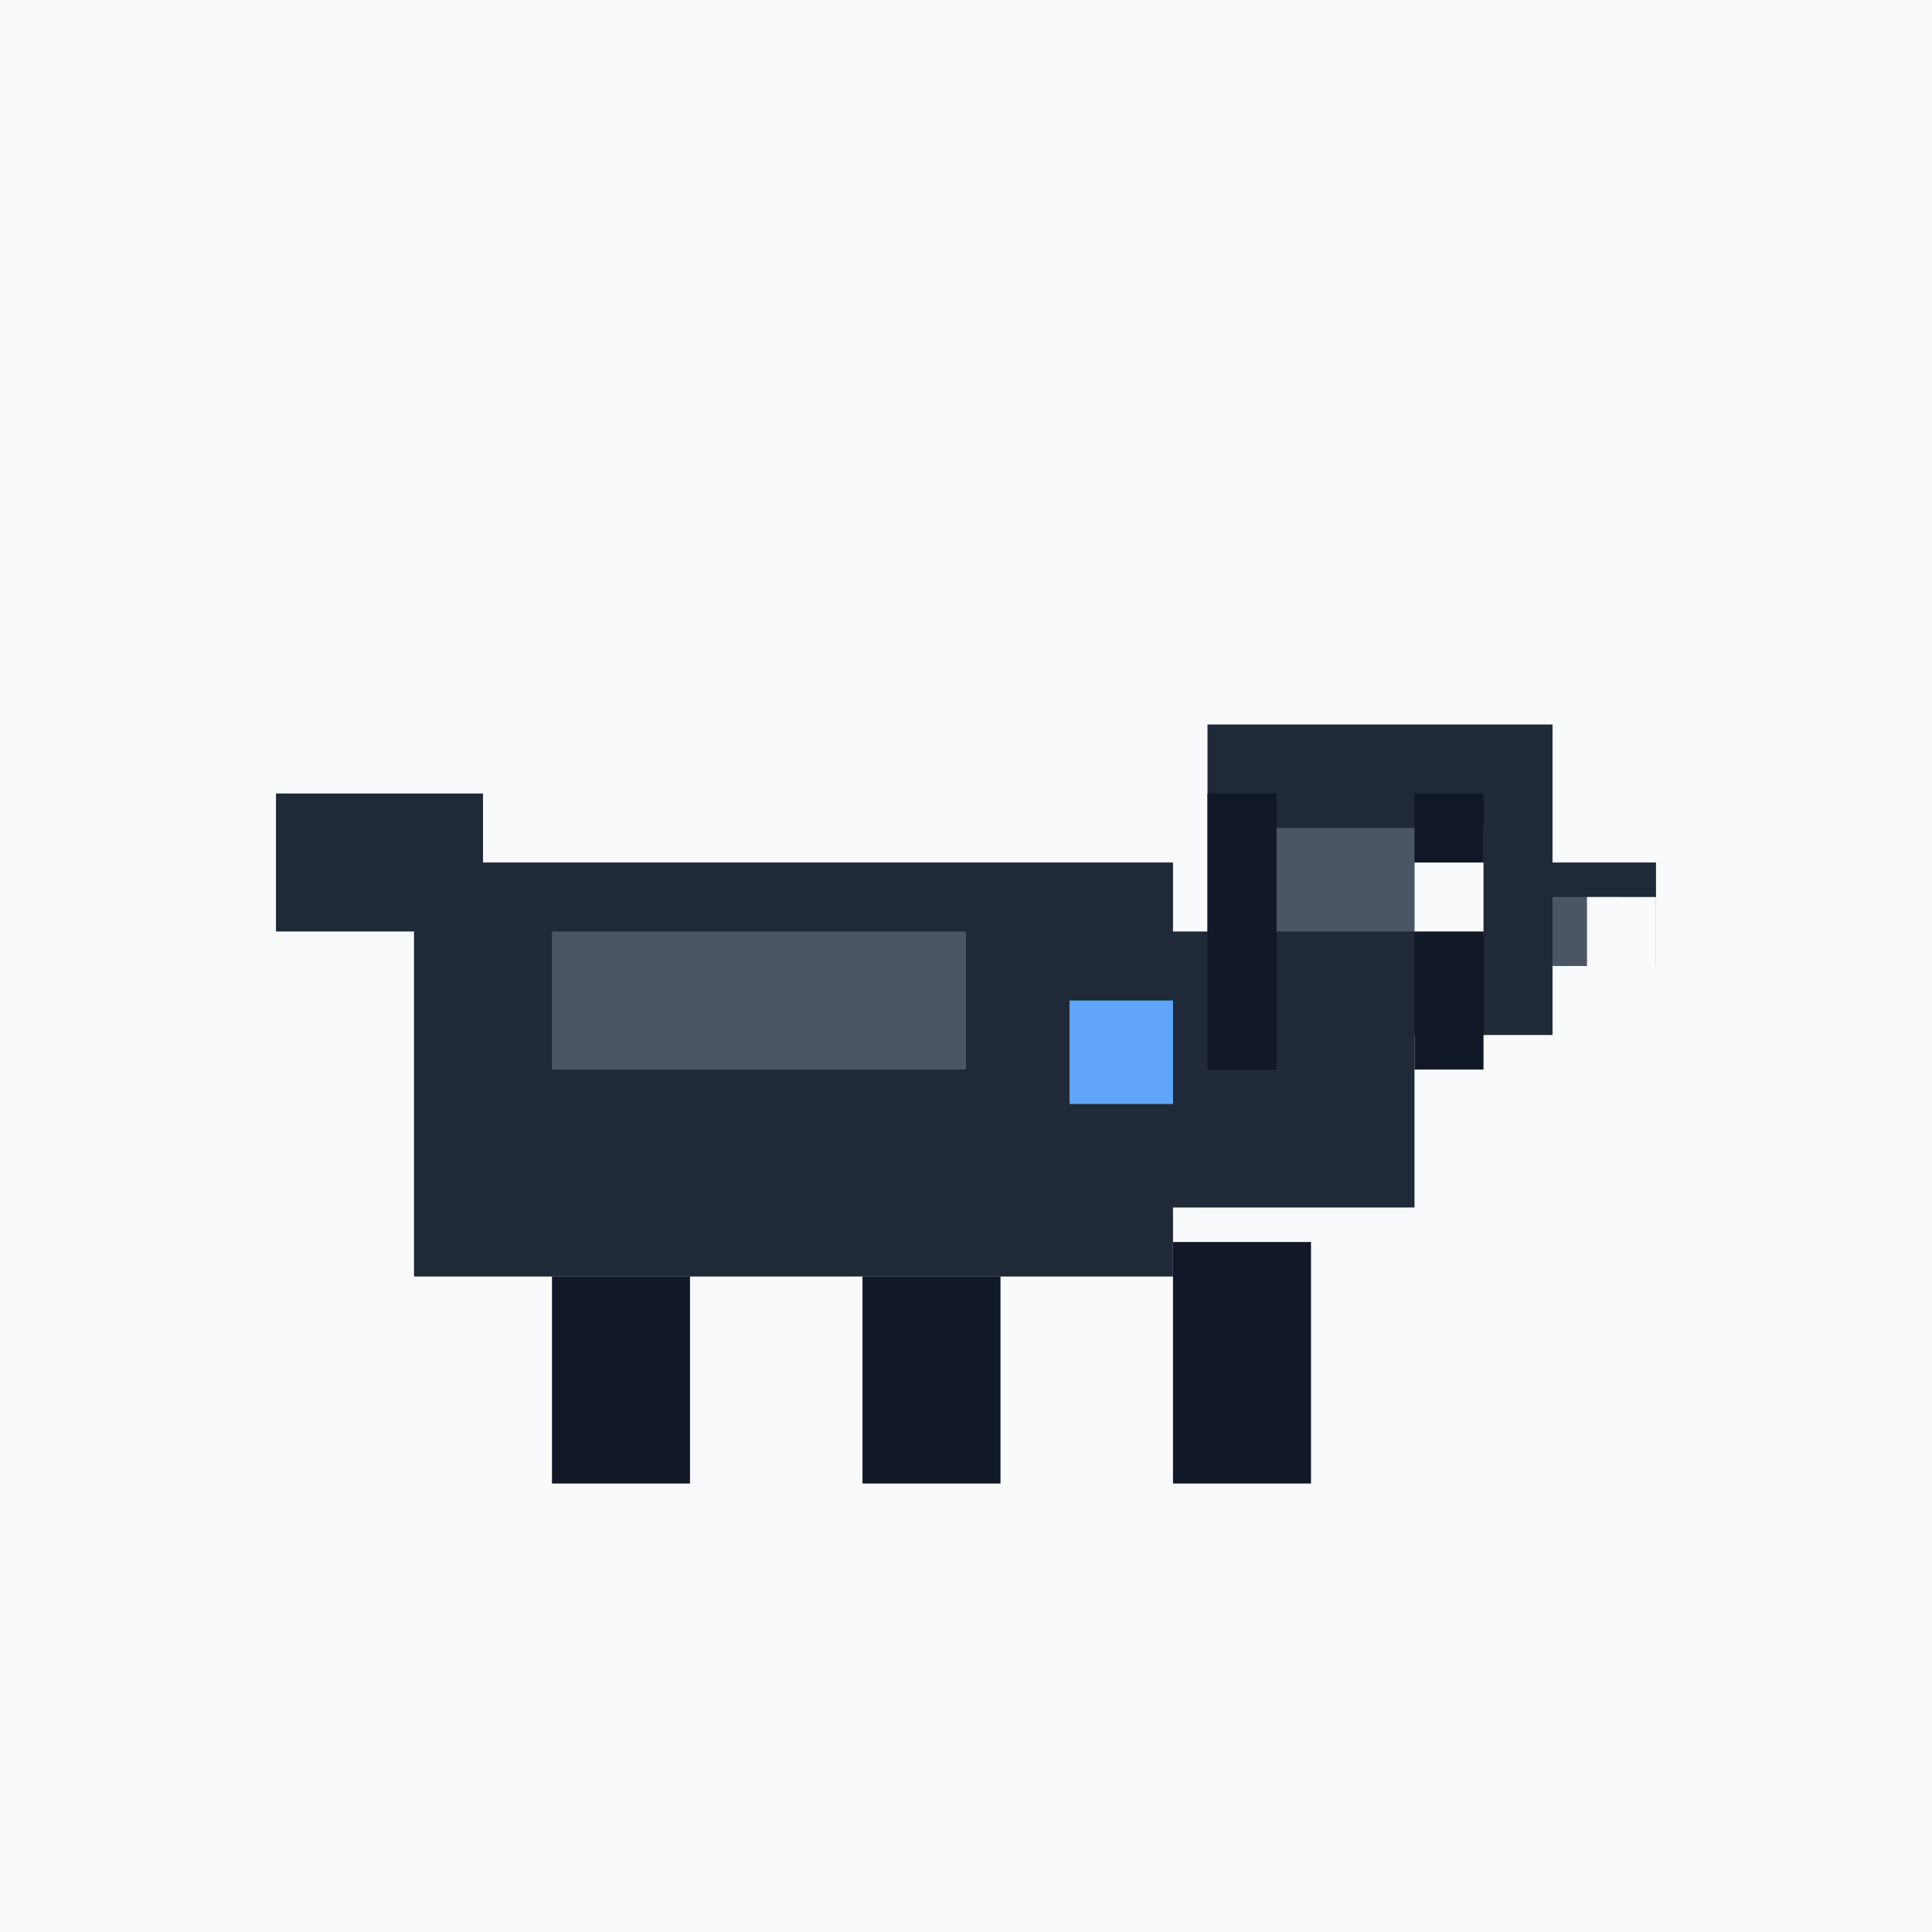
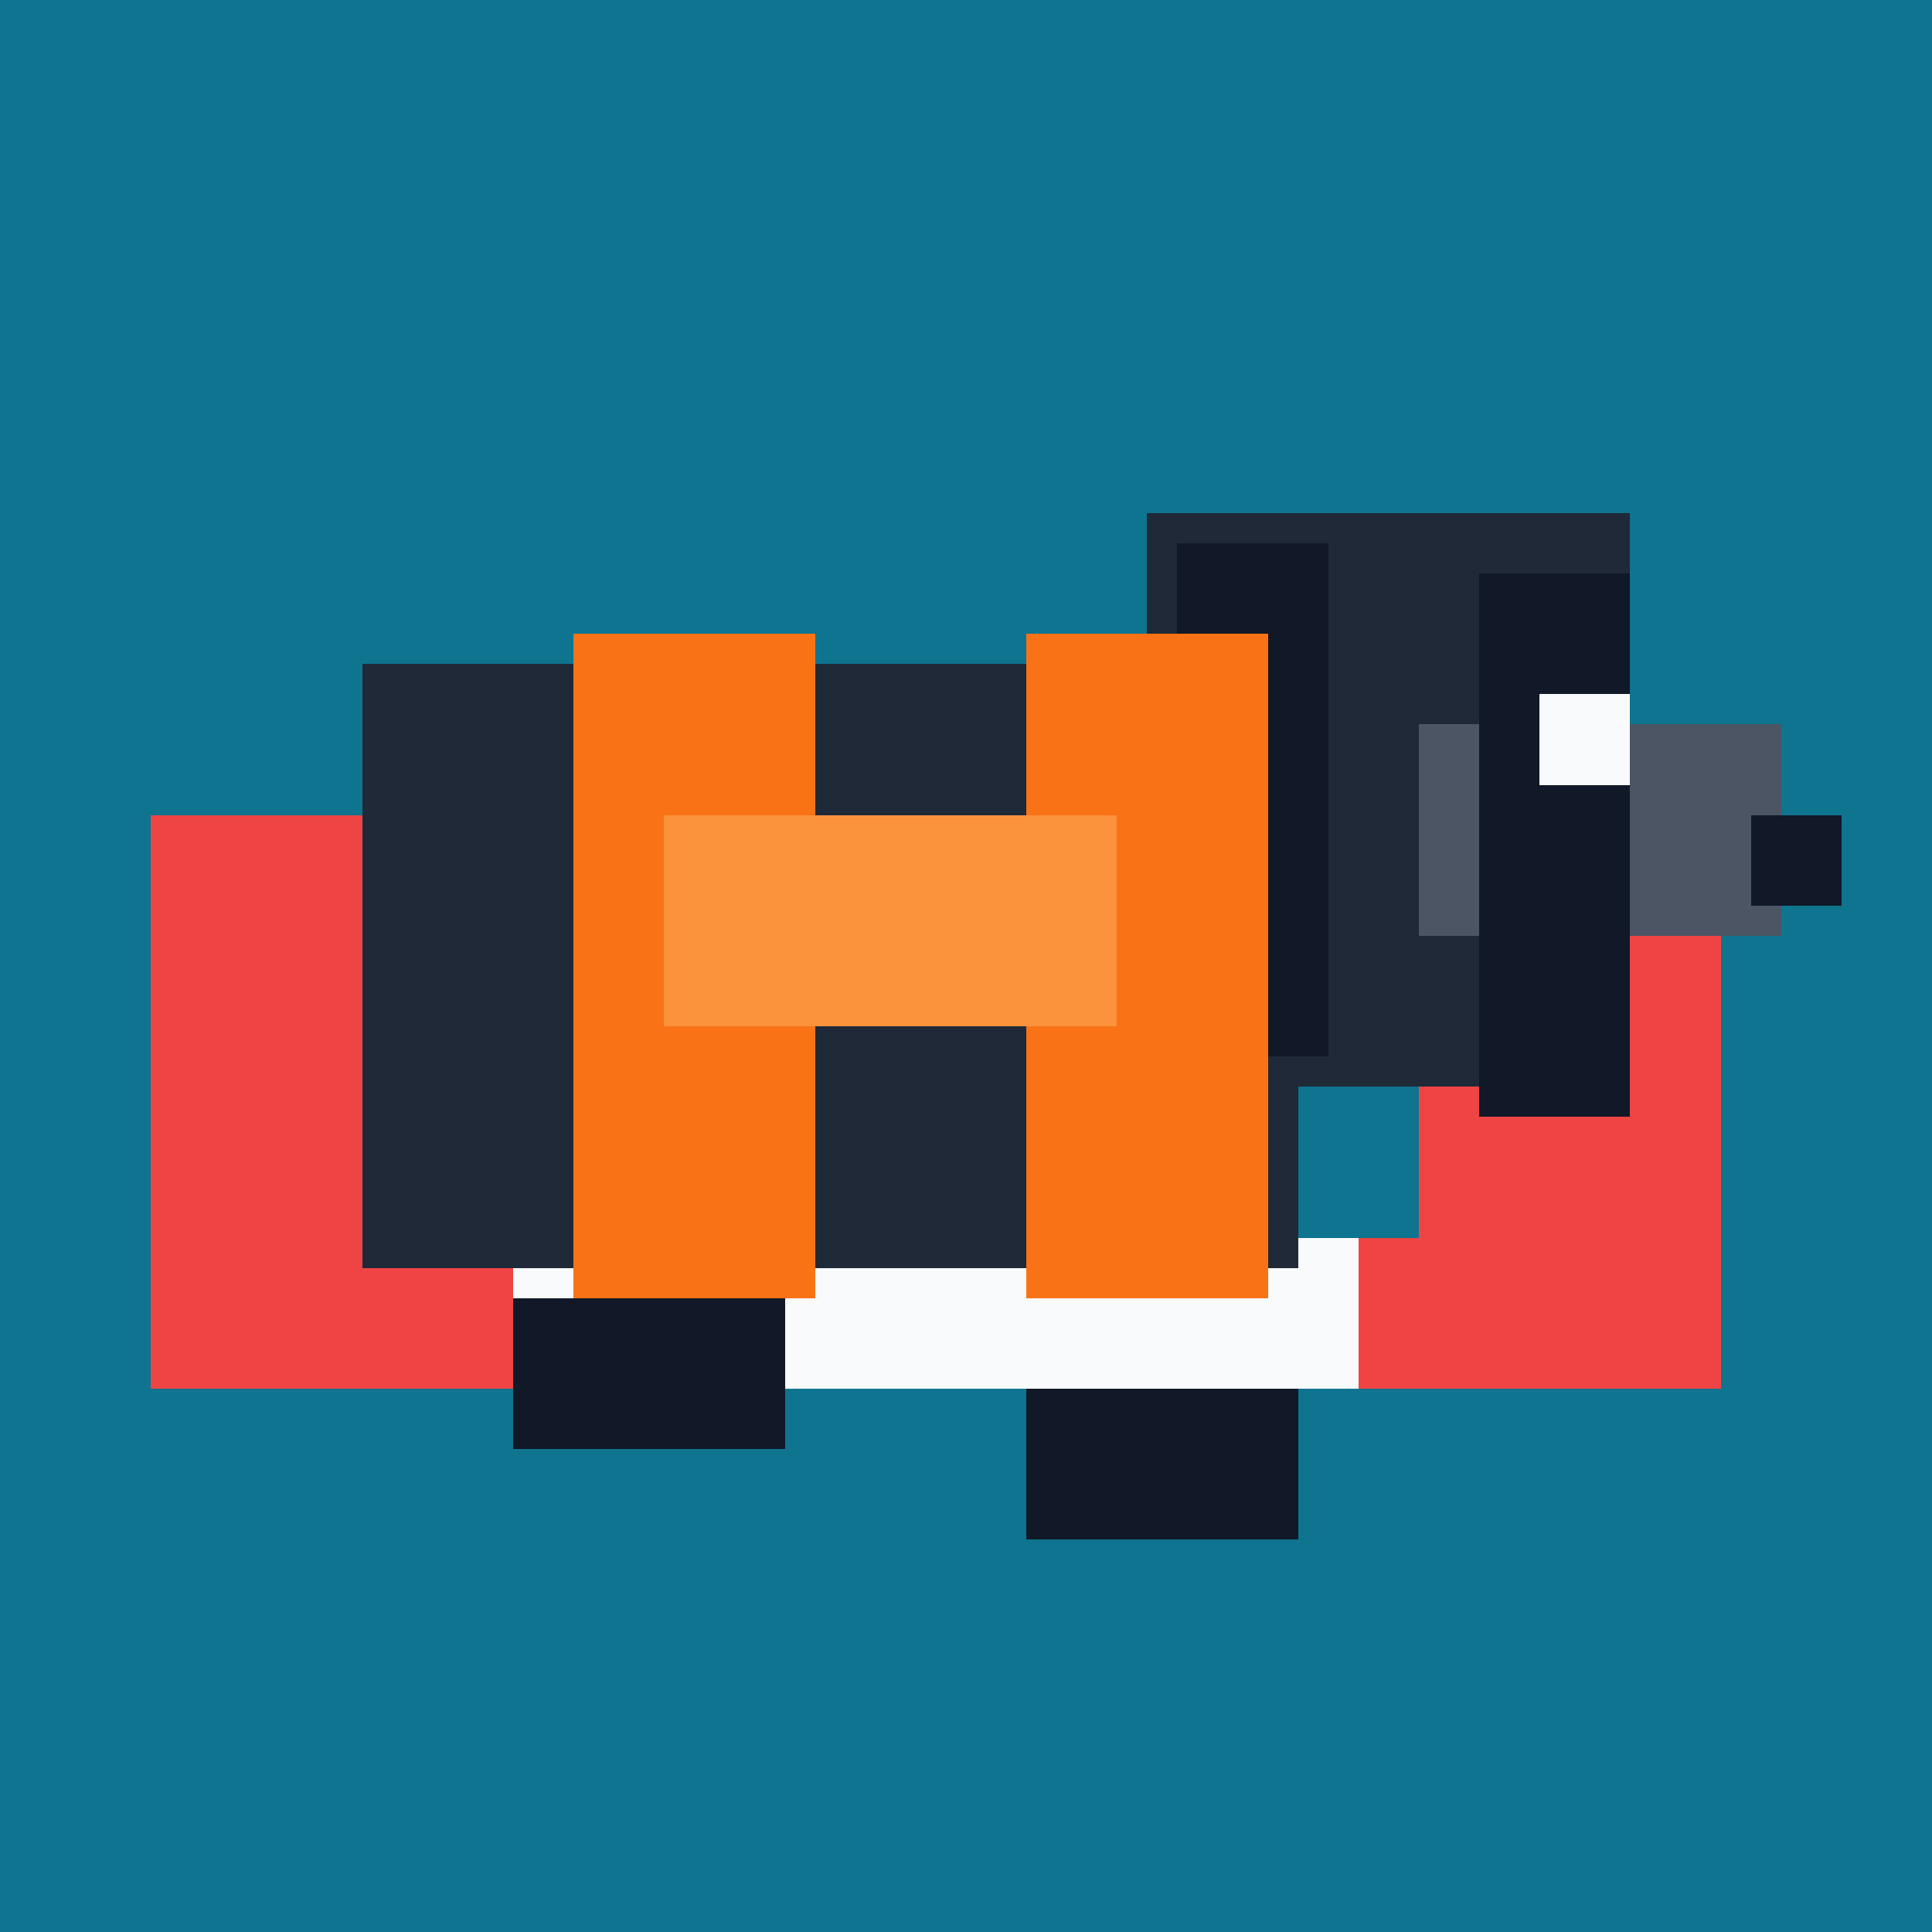
- <svg xmlns="http://www.w3.org/2000/svg" width="56" height="56" viewBox="0 0 56 56" role="img" aria-label="black spaniel obstacle">
-   <rect width="56" height="56" fill="#f8fafc" />
-   <rect x="12" y="25" width="22" height="12" fill="#1f2937" />
-   <rect x="33" y="27" width="8" height="8" fill="#1f2937" />
-   <rect x="35" y="21" width="10" height="9" fill="#1f2937" />
-   <rect x="43" y="25" width="5" height="3" fill="#1f2937" />
-   <rect x="8" y="23" width="6" height="4" fill="#1f2937" />
-   <rect x="16" y="27" width="12" height="4" fill="#4b5563" />
-   <rect x="37" y="24" width="6" height="3" fill="#4b5563" />
-   <rect x="45" y="26" width="2" height="2" fill="#4b5563" />
-   <rect x="35" y="23" width="2" height="8" fill="#111827" />
-   <rect x="41" y="23" width="2" height="8" fill="#111827" />
-   <rect x="16" y="37" width="4" height="6" fill="#111827" />
-   <rect x="25" y="37" width="4" height="6" fill="#111827" />
-   <rect x="34" y="36" width="4" height="7" fill="#111827" />
-   <rect x="31" y="29" width="3" height="3" fill="#60a5fa" />
-   <rect x="41" y="25" width="2" height="2" fill="#f8fafc" />
-   <rect x="46" y="26" width="2" height="2" fill="#f8fafc" />
+ <svg xmlns="http://www.w3.org/2000/svg" viewBox="0 0 64 64" shape-rendering="crispEdges" role="img" aria-label="black spaniel paddling in a rescue harness">
+   <rect width="64" height="64" fill="#0e7490" />
+   <rect x="5" y="27" width="52" height="19" fill="#f8fafc" />
+   <rect x="5" y="27" width="12" height="19" fill="#ef4444" />
+   <rect x="45" y="27" width="12" height="19" fill="#ef4444" />
+   <rect x="16" y="32" width="31" height="9" fill="#0e7490" />
+   <rect x="12" y="22" width="31" height="20" fill="#1f2937" />
+   <rect x="38" y="17" width="16" height="19" fill="#1f2937" />
+   <rect x="47" y="24" width="12" height="7" fill="#4b5563" />
+   <rect x="39" y="18" width="5" height="17" fill="#111827" />
+   <rect x="49" y="19" width="5" height="18" fill="#111827" />
+   <rect x="19" y="21" width="8" height="22" fill="#f97316" />
+   <rect x="34" y="21" width="8" height="22" fill="#f97316" />
+   <rect x="22" y="27" width="15" height="7" fill="#fb923c" />
+   <rect x="51" y="23" width="3" height="3" fill="#f8fafc" />
+   <rect x="58" y="27" width="3" height="3" fill="#111827" />
+   <rect x="17" y="43" width="9" height="5" fill="#111827" />
+   <rect x="34" y="46" width="9" height="5" fill="#111827" />
</svg>
